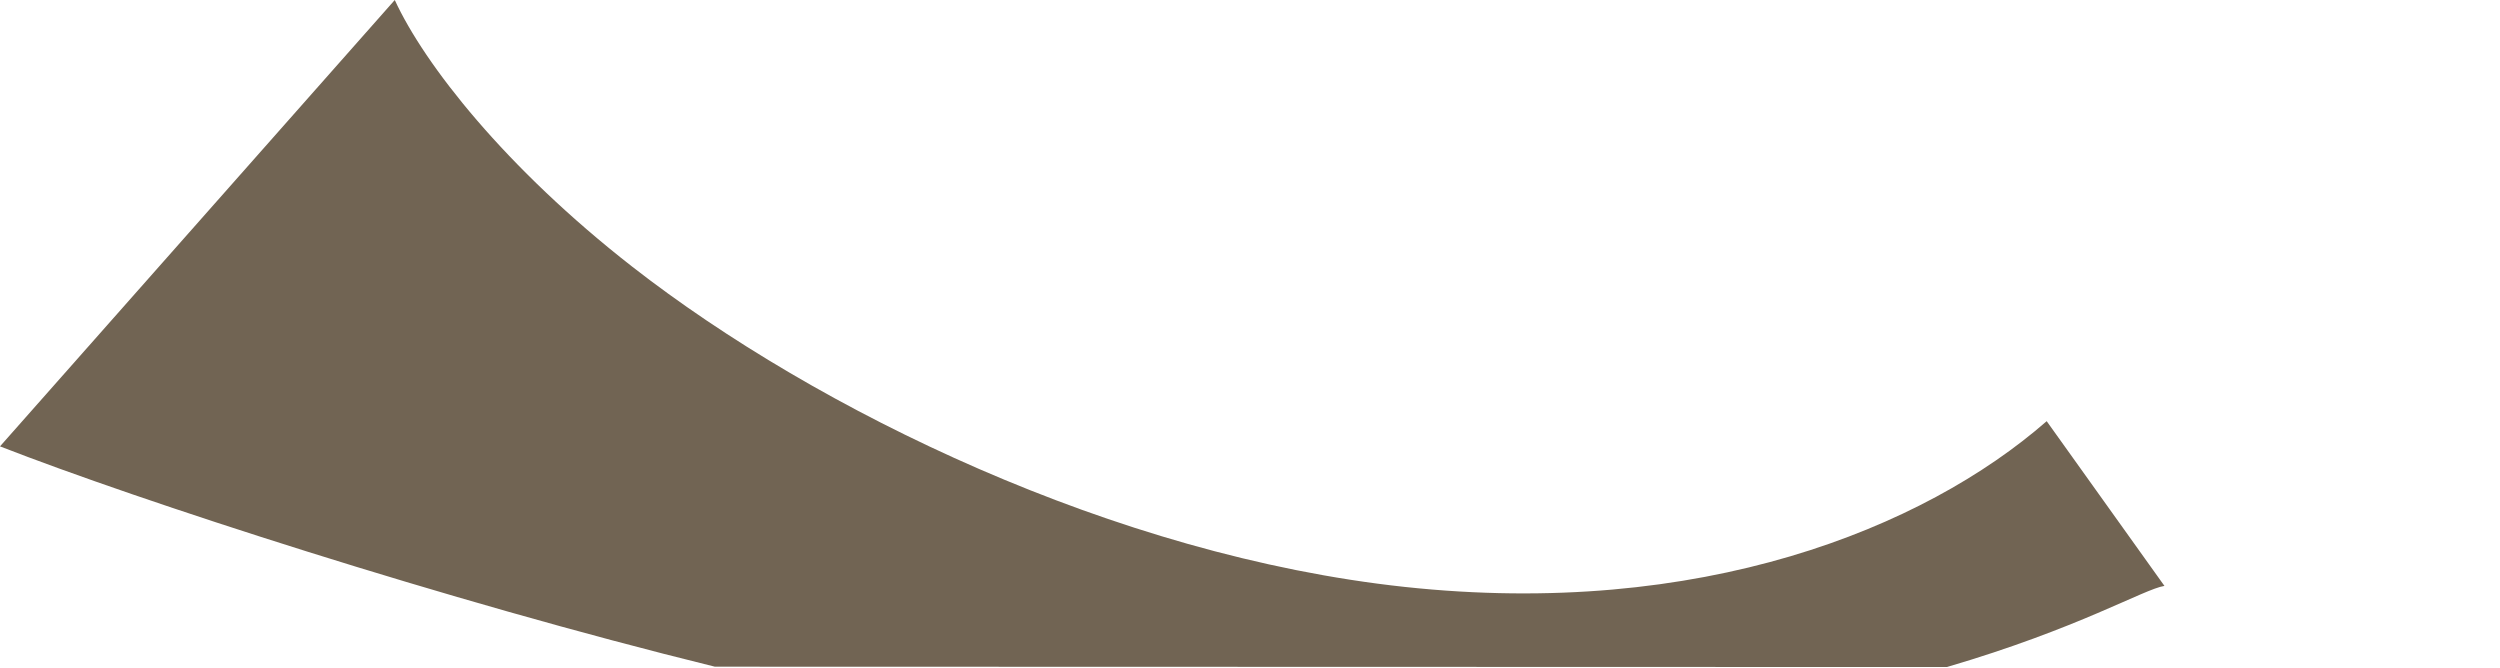
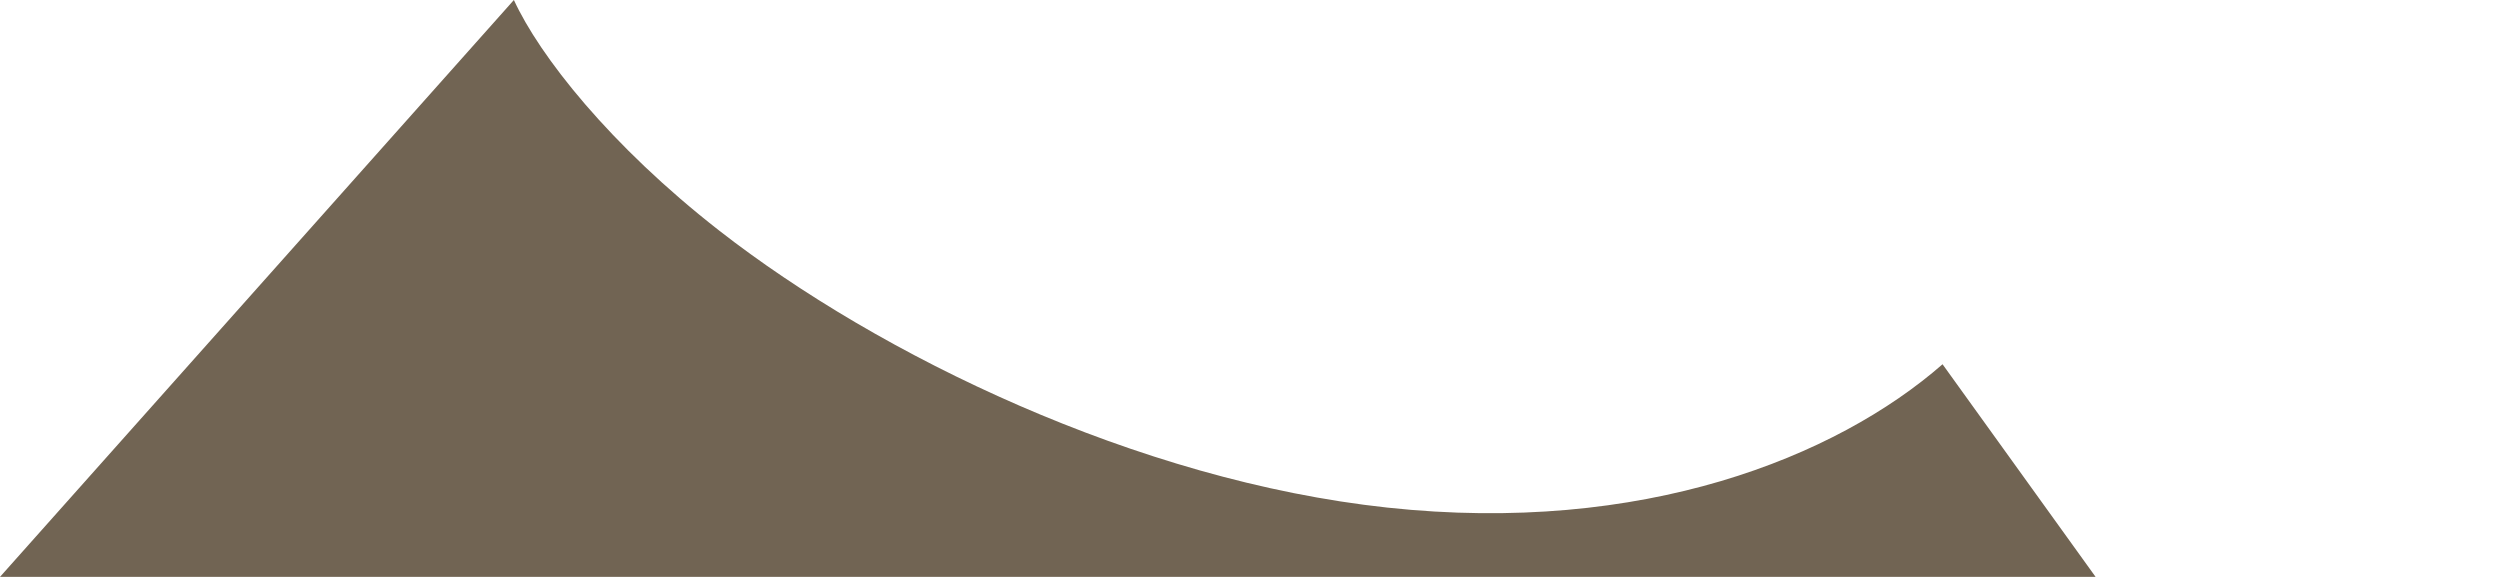
- <svg xmlns="http://www.w3.org/2000/svg" version="1.1" id="Layer_1" x="0px" y="0px" viewBox="0 0 3673 980" style="enable-background:new 0 0 3673 980;" xml:space="preserve">
+ <svg xmlns="http://www.w3.org/2000/svg" version="1.1" id="Layer_1" x="0px" y="0px" viewBox="0 0 4247 980" style="enable-background:new 0 0 4247 980;" xml:space="preserve">
  <style type="text/css">
	.st0{fill:#716453;}
</style>
-   <path class="st0" d="M2860.4,980c193.5-56.7,289.9-114.7,319.6-119.2l-173-242c-181.1,158.1-509.4,290.3-943.2,243.5  C1638.9,816.5,1199.6,602.9,929,391.9C742.6,246.6,623.4,94.5,580,0L0,655.8c203.4,79.3,653.2,226,1050.3,323.7  C1273.7,979.5,2594,980,2860.4,980z" />
+   <path class="st0" d="M3153.4,980c214.6,0,344.4,0,406.6,0l-260-361.2c-181.1,158.1-509.4,290.3-943.2,243.5  c-424.9-45.8-864.2-259.4-1134.8-470.4C1035.6,246.6,916.4,94.5,873,0L0,980c228,0,908,0,1343.3,0C1566.7,980,2887,980,3153.4,980z" />
</svg>
